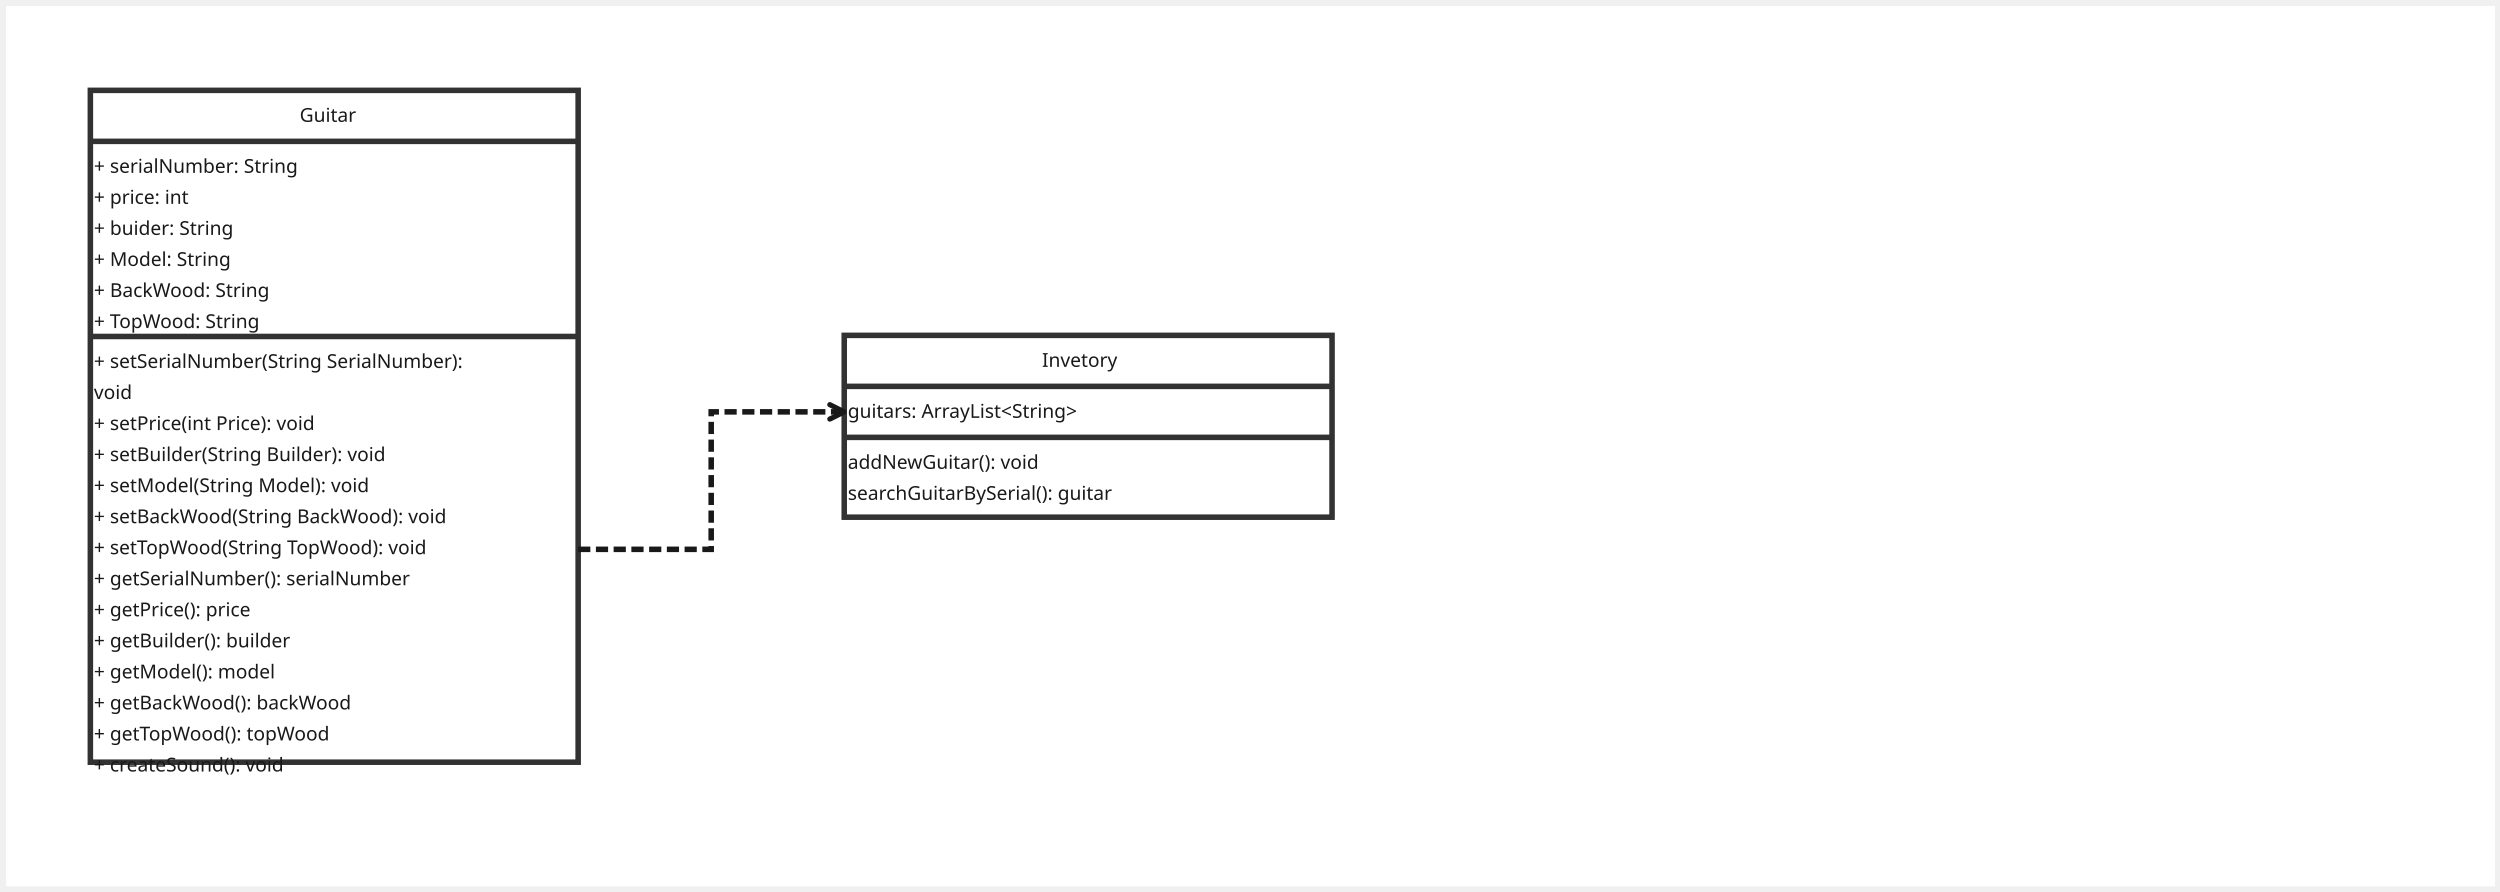
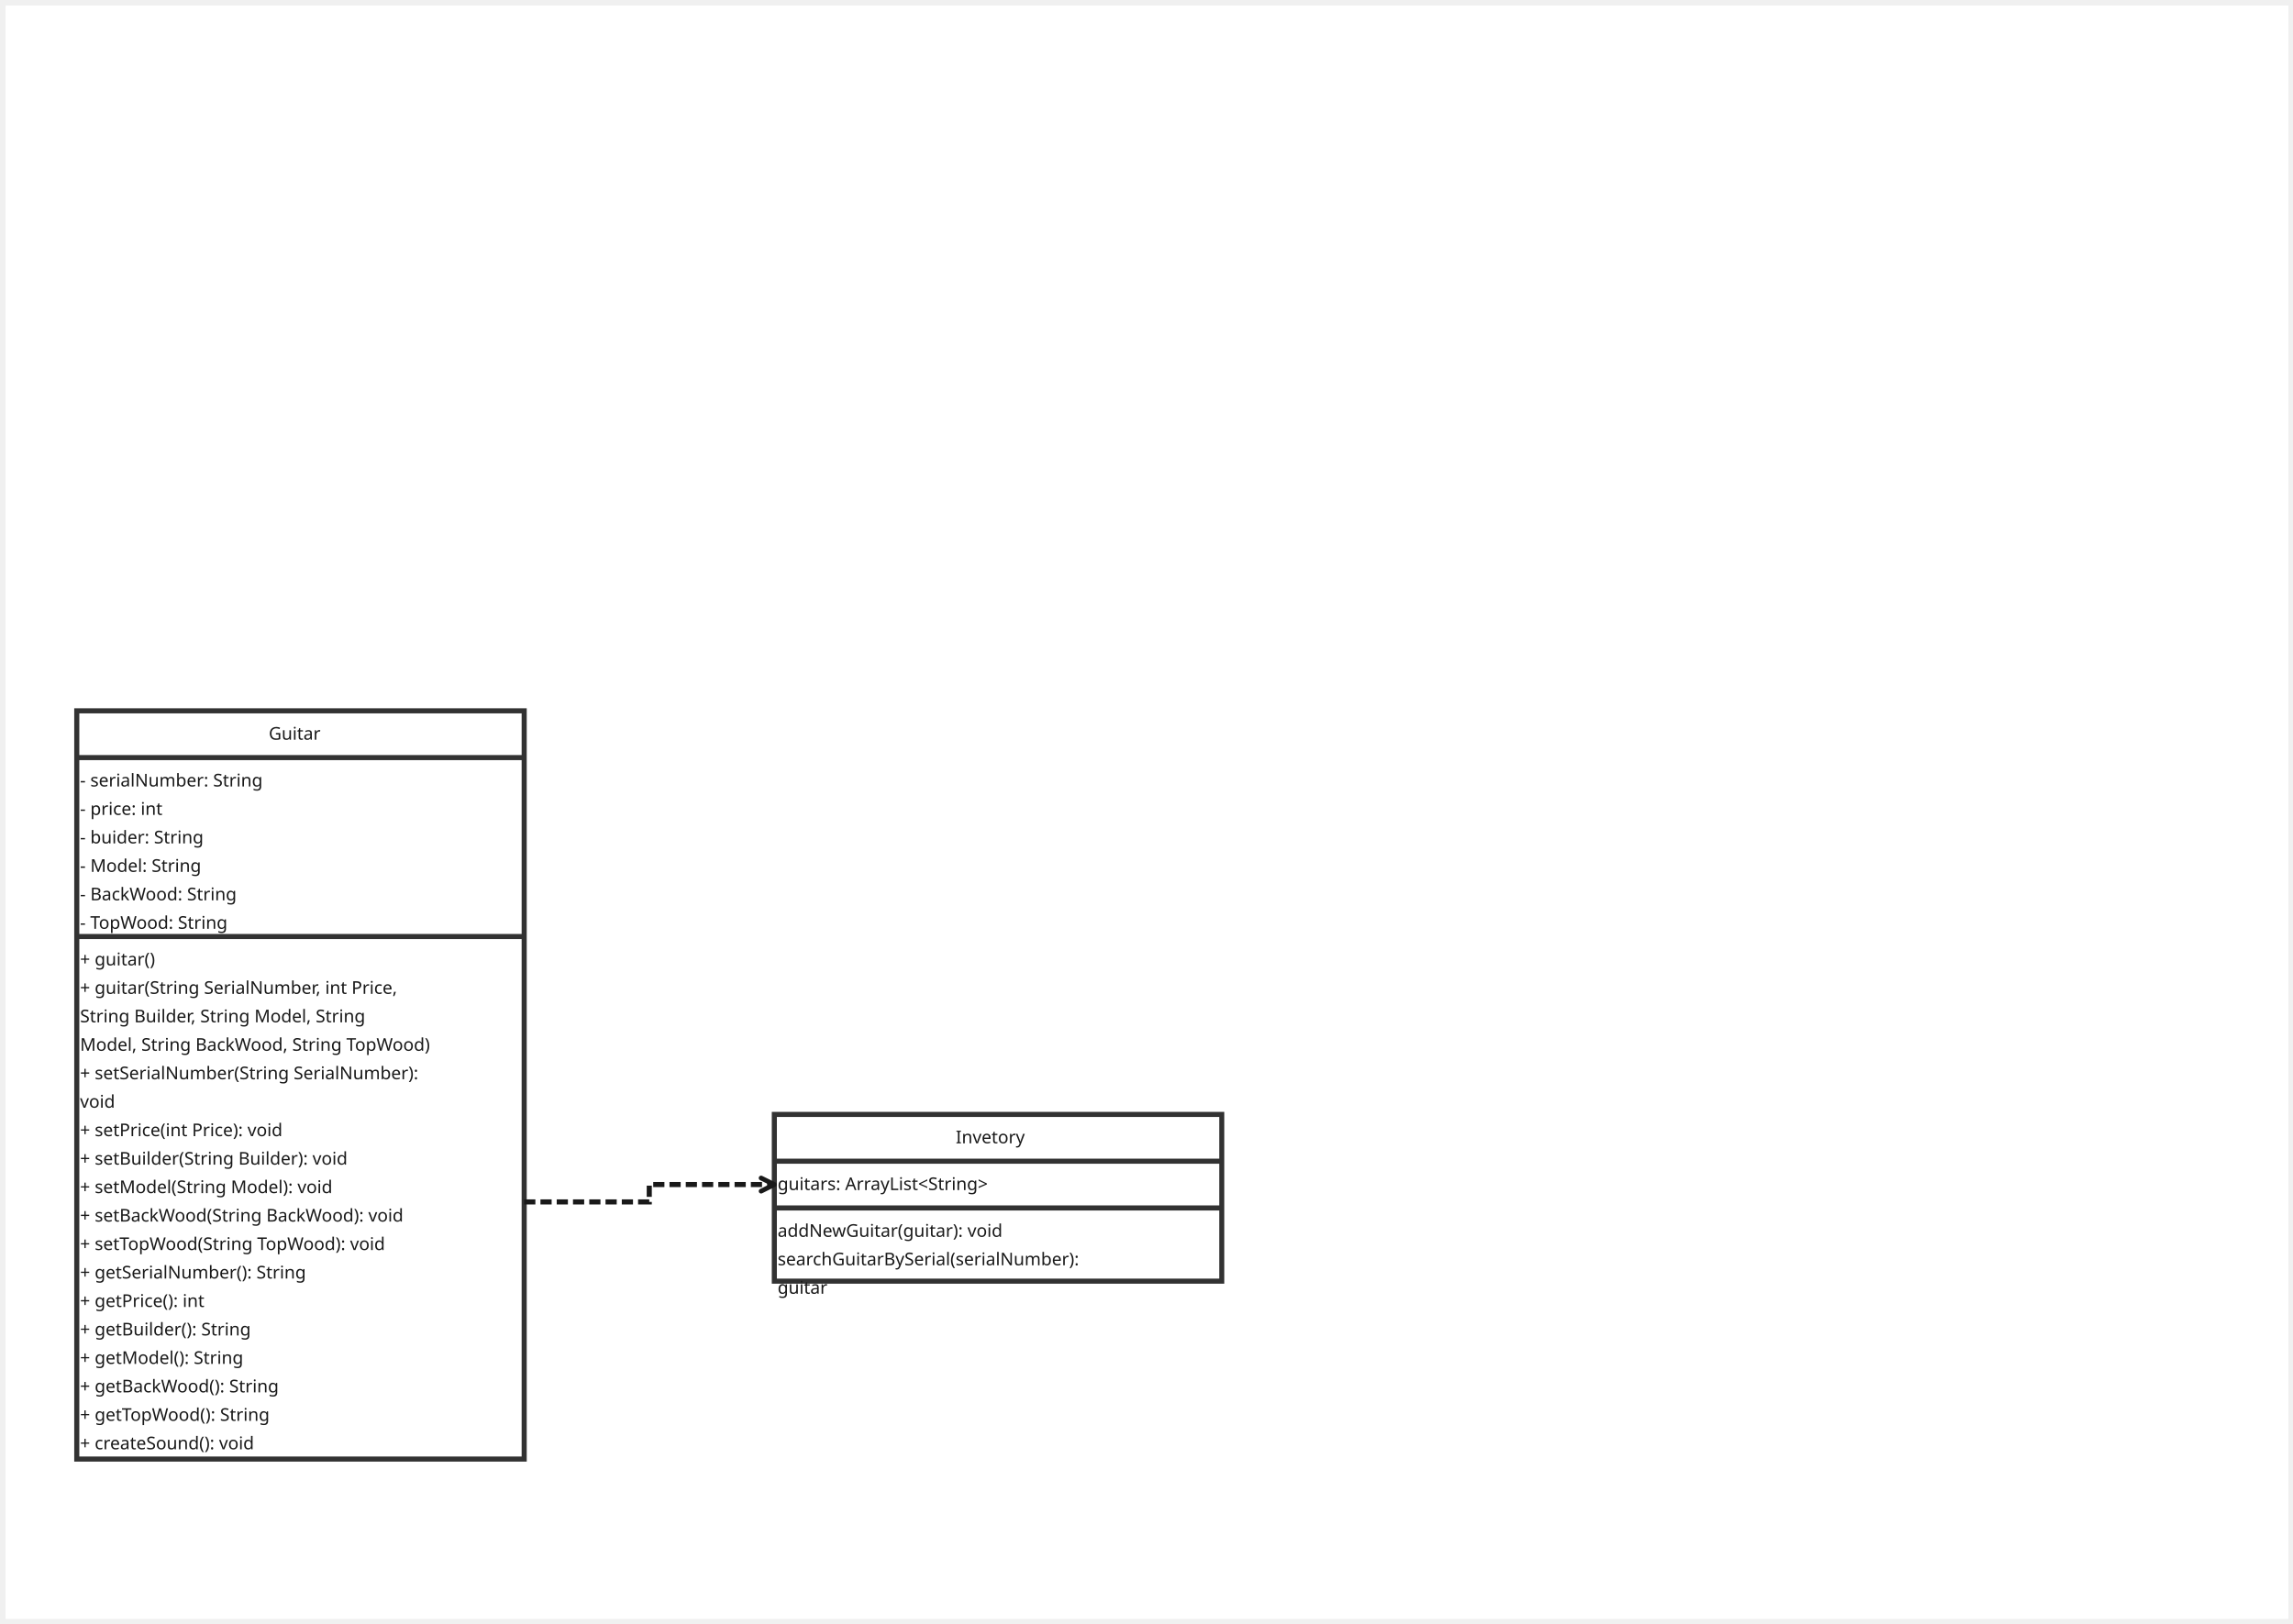
- <svg xmlns="http://www.w3.org/2000/svg" width="2255" viewBox="0 0 2255 804" height="804">
+ <svg xmlns="http://www.w3.org/2000/svg" width="2255" height="1597" viewBox="0 0 2255 1597">
  <defs />
-   <g id="page1" transform="translate(5.5,5.5)">
-     <rect fill="#ffffff" y="0" width="2245" height="794" x="0" />
-     <g id="shape1" transform="translate(76.00,76.00)">
-       <path fill="#ffffff" d="M.0,.0L440.0,.0L440.0,606.0L.0,606.0L.0,.0zM.0,46.0L440.0,46.0L.0,46.0zM.0,222.0L440.0,222.0L.0,222.0z" fill-rule="nonzero" />
-       <path d="M.0,.0L440.0,.0L440.0,606.0L.0,606.0L.0,.0zM.0,46.0L440.0,46.0L.0,46.0zM.0,222.0L440.0,222.0L.0,222.0z" fill="none" stroke-width="5" stroke="#323232" />
-       <text style="fill:#191919;font-family:Fira Code;font-size:13.00pt" xml:space="preserve">
+   <g transform="translate(5.5,5.5)" id="page1">
+     <rect width="2245" height="1587" fill="#ffffff" y="0" x="0" />
+     <g transform="translate(70.00,693.70)" id="shape1">
+       <path fill-rule="nonzero" fill="#ffffff" d="M.0,.0L440.0,.0L440.0,736.0L.0,736.0L.0,.0zM.0,46.0L440.0,46.0L.0,46.0zM.0,222.0L440.0,222.0L.0,222.0z" />
+       <path stroke-width="5" fill="none" stroke="#323232" d="M.0,.0L440.0,.0L440.0,736.0L.0,736.0L.0,.0zM.0,46.0L440.0,46.0L.0,46.0zM.0,222.0L440.0,222.0L.0,222.0z" />
+       <text xml:space="preserve" style="fill:#191919;font-family:Fira Code;font-size:13.00pt">
        <tspan y="28.4" x="188.8">Guitar</tspan>
      </text>
-       <text style="fill:#191919;font-family:Fira Code;font-size:13.00pt" xml:space="preserve">
-         <tspan y="74.4" x="3.2">+ serialNumber: String </tspan>
-         <tspan y="102.4" x="3.2">+ price: int</tspan>
-         <tspan y="130.4" x="3.2">+ buider: String</tspan>
-         <tspan y="158.4" x="3.2">+ Model: String</tspan>
-         <tspan y="186.4" x="3.2">+ BackWood: String</tspan>
-         <tspan y="214.4" x="3.2">+ TopWood: String</tspan>
+       <text xml:space="preserve" style="fill:#191919;font-family:Fira Code;font-size:13.00pt">
+         <tspan y="74.4" x="3.2">- serialNumber: String </tspan>
+         <tspan y="102.4" x="3.2">- price: int</tspan>
+         <tspan y="130.4" x="3.2">- buider: String</tspan>
+         <tspan y="158.4" x="3.2">- Model: String</tspan>
+         <tspan y="186.4" x="3.2">- BackWood: String</tspan>
+         <tspan y="214.4" x="3.2">- TopWood: String</tspan>
      </text>
-       <text style="fill:#191919;font-family:Fira Code;font-size:13.00pt" xml:space="preserve">
-         <tspan y="250.4" x="3.2">+ setSerialNumber(String SerialNumber): </tspan>
-         <tspan y="278.4" x="3.2">void</tspan>
-         <tspan y="306.4" x="3.2">+ setPrice(int Price): void</tspan>
-         <tspan y="334.4" x="3.2">+ setBuilder(String Builder): void</tspan>
-         <tspan y="362.4" x="3.2">+ setModel(String Model): void</tspan>
-         <tspan y="390.4" x="3.2">+ setBackWood(String BackWood): void</tspan>
-         <tspan y="418.4" x="3.2">+ setTopWood(String TopWood): void</tspan>
-         <tspan y="446.4" x="3.2">+ getSerialNumber(): serialNumber</tspan>
-         <tspan y="474.4" x="3.2">+ getPrice(): price</tspan>
-         <tspan y="502.4" x="3.2">+ getBuilder(): builder</tspan>
-         <tspan y="530.4" x="3.2">+ getModel(): model</tspan>
-         <tspan y="558.4" x="3.2">+ getBackWood(): backWood</tspan>
-         <tspan y="586.4" x="3.2">+ getTopWood(): topWood</tspan>
-         <tspan y="614.4" x="3.2">+ createSound(): void</tspan>
+       <text xml:space="preserve" style="fill:#191919;font-family:Fira Code;font-size:13.00pt">
+         <tspan y="250.4" x="3.2">+ guitar()</tspan>
+         <tspan y="278.4" x="3.2">+ guitar(String SerialNumber, int Price, </tspan>
+         <tspan y="306.4" x="3.2">String Builder, String Model, String </tspan>
+         <tspan y="334.4" x="3.2">Model, String BackWood, String TopWood)</tspan>
+         <tspan y="362.4" x="3.2">+ setSerialNumber(String SerialNumber): </tspan>
+         <tspan y="390.4" x="3.2">void</tspan>
+         <tspan y="418.4" x="3.2">+ setPrice(int Price): void</tspan>
+         <tspan y="446.4" x="3.2">+ setBuilder(String Builder): void</tspan>
+         <tspan y="474.4" x="3.2">+ setModel(String Model): void</tspan>
+         <tspan y="502.4" x="3.2">+ setBackWood(String BackWood): void</tspan>
+         <tspan y="530.4" x="3.2">+ setTopWood(String TopWood): void</tspan>
+         <tspan y="558.4" x="3.2">+ getSerialNumber(): String</tspan>
+         <tspan y="586.4" x="3.2">+ getPrice(): int</tspan>
+         <tspan y="614.4" x="3.2">+ getBuilder(): String</tspan>
+         <tspan y="642.4" x="3.2">+ getModel(): String</tspan>
+         <tspan y="670.4" x="3.2">+ getBackWood(): String</tspan>
+         <tspan y="698.4" x="3.2">+ getTopWood(): String</tspan>
+         <tspan y="726.4" x="3.2">+ createSound(): void</tspan>
      </text>
    </g>
-     <g id="shape2" transform="translate(756.00,297.00)">
-       <path fill="#ffffff" d="M.0,.0L440.0,.0L440.0,164.0L.0,164.0L.0,.0zM.0,46.0L440.0,46.0L.0,46.0zM.0,92.0L440.0,92.0L.0,92.0z" fill-rule="nonzero" />
-       <path d="M.0,.0L440.0,.0L440.0,164.0L.0,164.0L.0,.0zM.0,46.0L440.0,46.0L.0,46.0zM.0,92.0L440.0,92.0L.0,92.0z" fill="none" stroke-width="5" stroke="#323232" />
-       <text style="fill:#191919;font-family:Fira Code;font-size:13.00pt" xml:space="preserve">
+     <g transform="translate(756.00,1090.70)" id="shape2">
+       <path fill-rule="nonzero" fill="#ffffff" d="M.0,.0L440.0,.0L440.0,164.0L.0,164.0L.0,.0zM.0,46.0L440.0,46.0L.0,46.0zM.0,92.0L440.0,92.0L.0,92.0z" />
+       <path stroke-width="5" fill="none" stroke="#323232" d="M.0,.0L440.0,.0L440.0,164.0L.0,164.0L.0,.0zM.0,46.0L440.0,46.0L.0,46.0zM.0,92.0L440.0,92.0L.0,92.0z" />
+       <text xml:space="preserve" style="fill:#191919;font-family:Fira Code;font-size:13.00pt">
        <tspan y="28.4" x="178.4">Invetory</tspan>
      </text>
-       <text style="fill:#191919;font-family:Fira Code;font-size:13.00pt" xml:space="preserve">
+       <text xml:space="preserve" style="fill:#191919;font-family:Fira Code;font-size:13.00pt">
        <tspan y="74.4" x="3.2">guitars: ArrayList&lt;String&gt;</tspan>
      </text>
-       <text style="fill:#191919;font-family:Fira Code;font-size:13.00pt" xml:space="preserve">
-         <tspan y="120.4" x="3.2">addNewGuitar(): void</tspan>
-         <tspan y="148.4" x="3.2">searchGuitarBySerial(): guitar</tspan>
+       <text xml:space="preserve" style="fill:#191919;font-family:Fira Code;font-size:13.00pt">
+         <tspan y="120.4" x="3.2">addNewGuitar(guitar): void</tspan>
+         <tspan y="148.4" x="3.2">searchGuitarBySerial(serialNumber): </tspan>
+         <tspan y="176.4" x="3.2">guitar</tspan>
      </text>
    </g>
-     <g id="shape3" transform="translate(516.00,490.00)">
-       <path d="M.0,.0L120.0,.0L120.0,-124.0L235.3,-124.0" fill="none" stroke-dasharray="11,5" stroke-width="5" stroke="#191919" />
-       <path fill="none" d="M227.0,-130.5L240.0,-124.0L227.0,-117.5" stroke-linecap="round" stroke-width="4.667" stroke-linejoin="round" stroke="#191919" />
+     <g transform="translate(510.00,1176.76)" id="shape3">
+       <path stroke-dasharray="11,5" stroke-width="5" fill="none" stroke="#191919" d="M.0,.0L123.0,.0L123.0,-17.1L241.3,-17.1" />
+       <path stroke-linecap="round" stroke-width="4.667" fill="none" stroke="#191919" d="M233.0,-23.5L246.0,-17.1L233.0,-10.6" stroke-linejoin="round" />
    </g>
  </g>
</svg>
